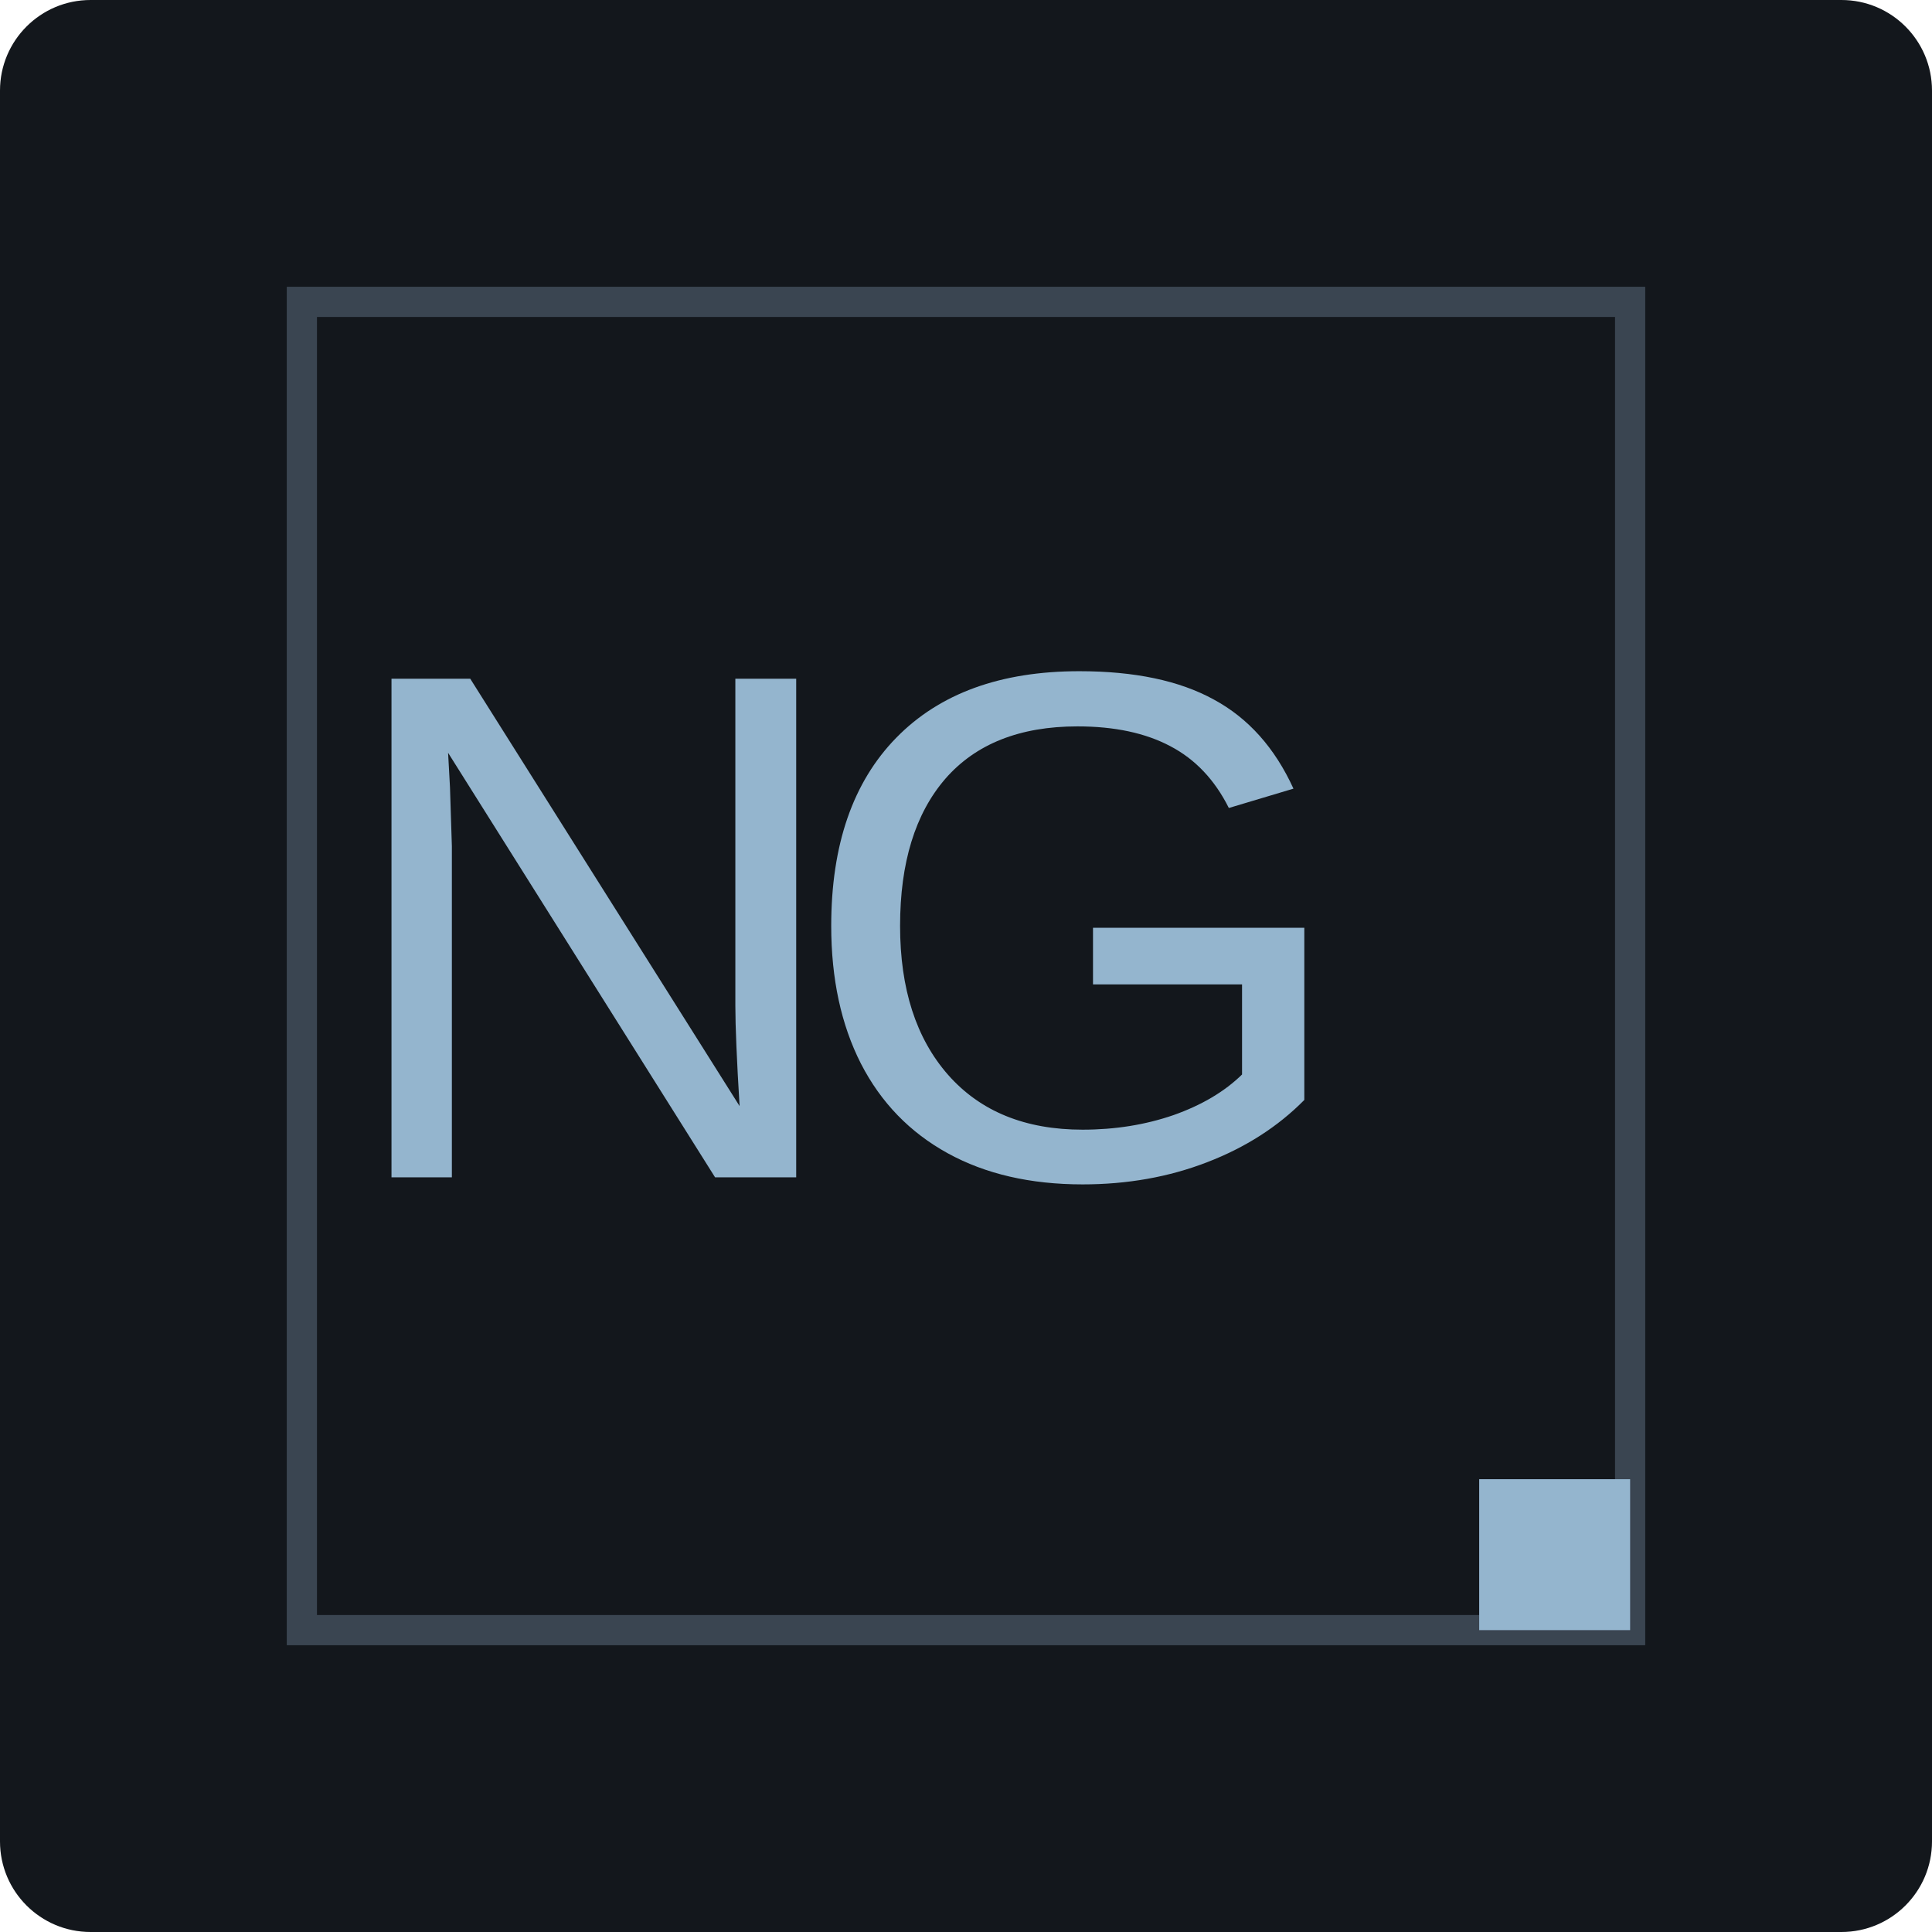
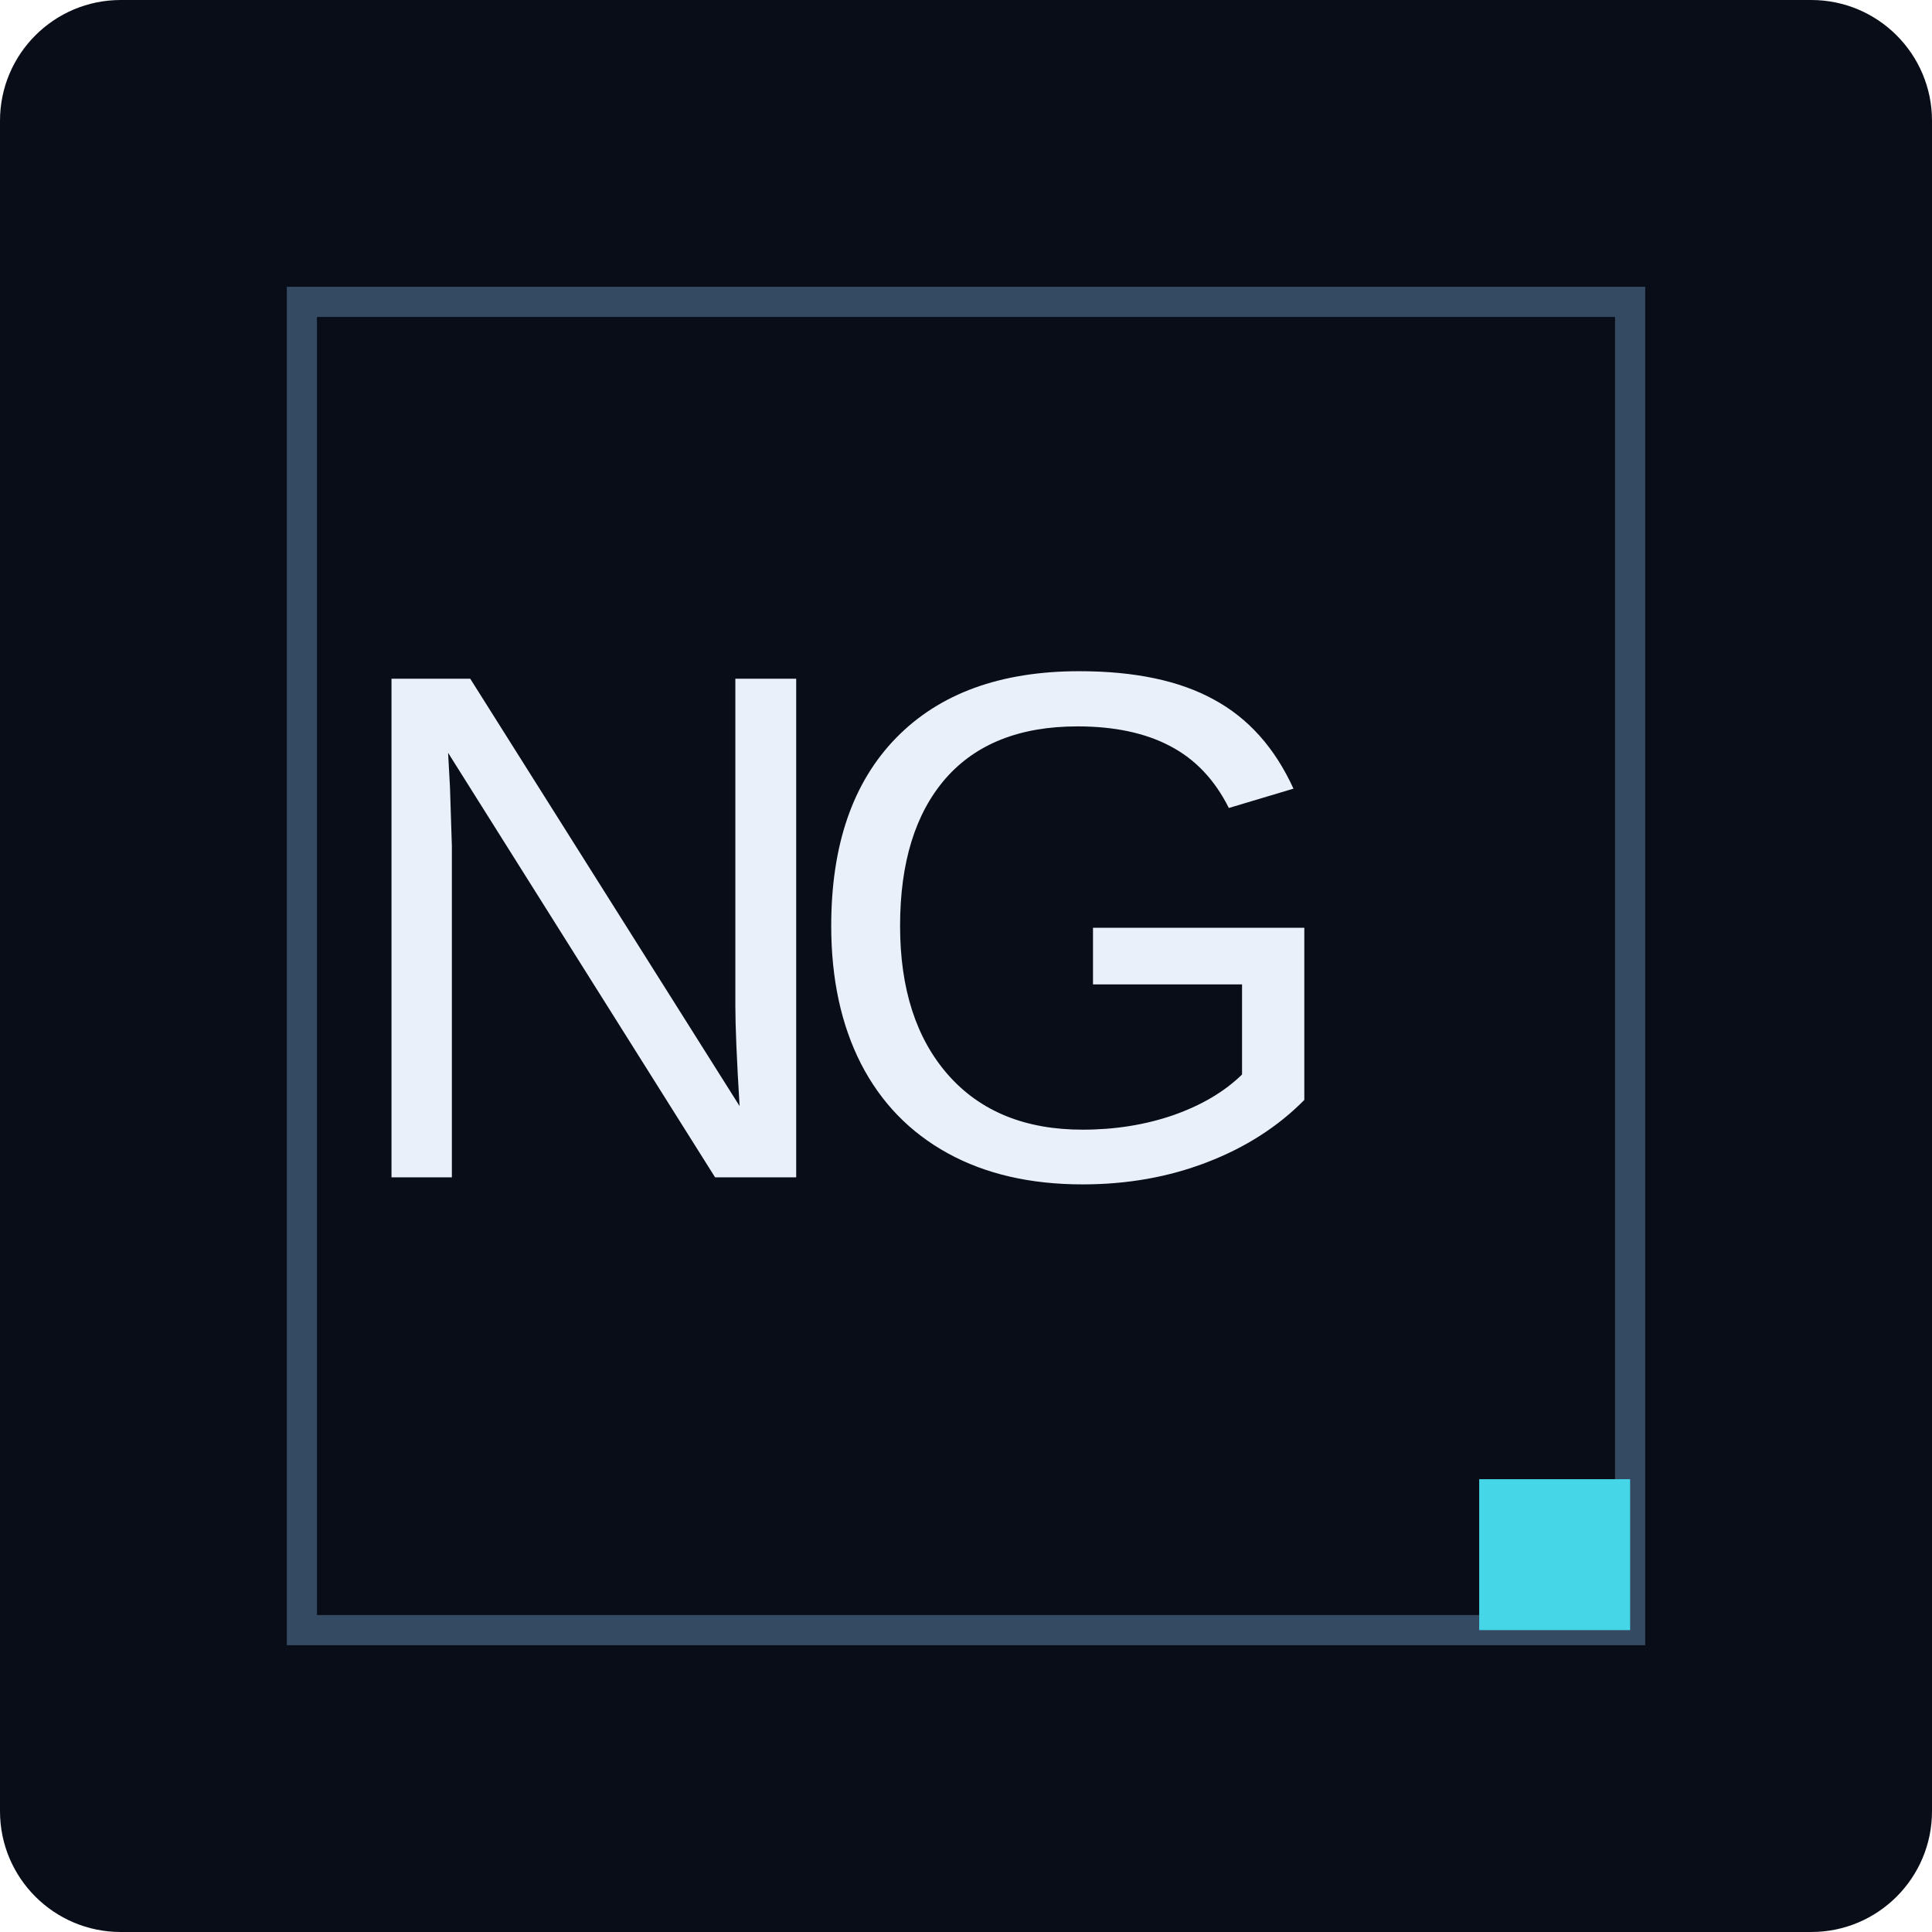
<svg xmlns="http://www.w3.org/2000/svg" viewBox="0 0 64 64">
-   <rect width="64" height="64" rx="3" fill="#13171c" />
-   <path d="M10 10h44v44H10z" fill="none" stroke="#3a4551" />
-   <text x="11" y="39" fill="#94b5ce" font-family="Arial,sans-serif" font-size="24" letter-spacing="-2">NG</text>
-   <path d="M49 49h5v5h-5z" fill="#94b5ce" />
+   <rect width="64" height="64" rx="4" fill="#080D18" />
+   <path d="M10 10h44v44H10z" fill="none" stroke="#344962" />
+   <text x="11" y="39" fill="#EAF0FA" font-family="Arial,sans-serif" font-size="24" letter-spacing="-2">NG</text>
+   <path d="M49 49h5v5h-5z" fill="#45D6E8" />
</svg>
